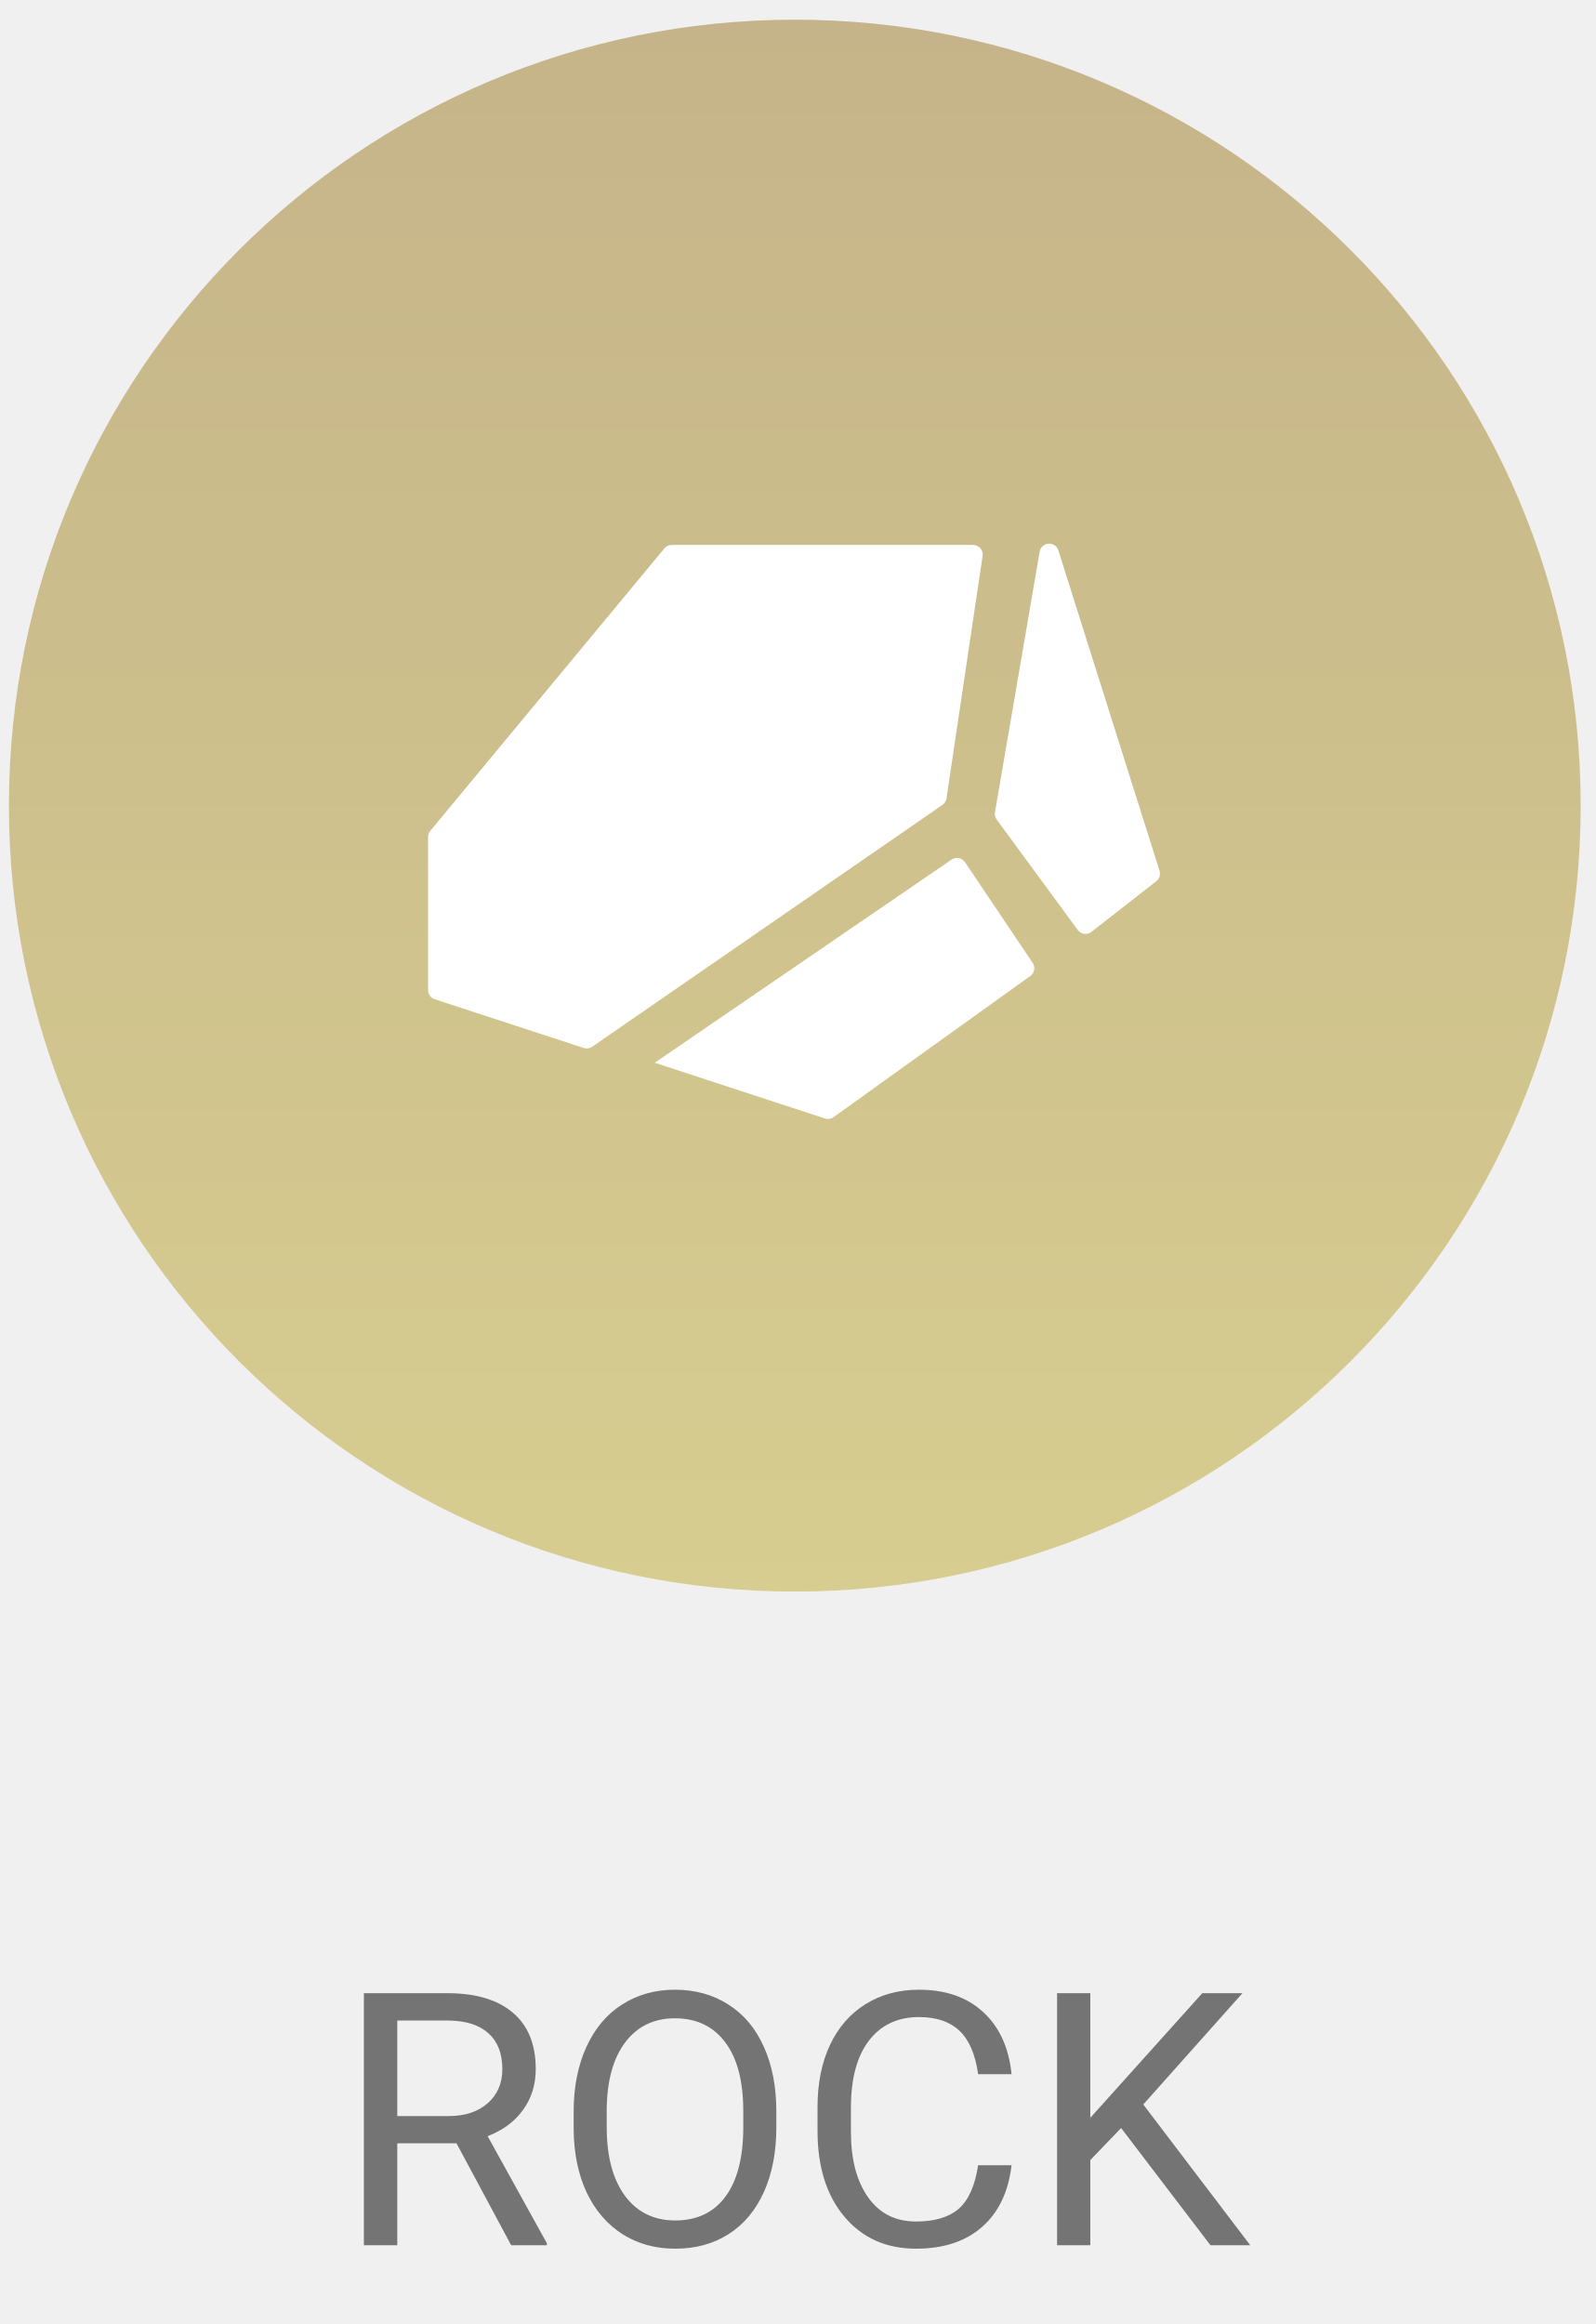
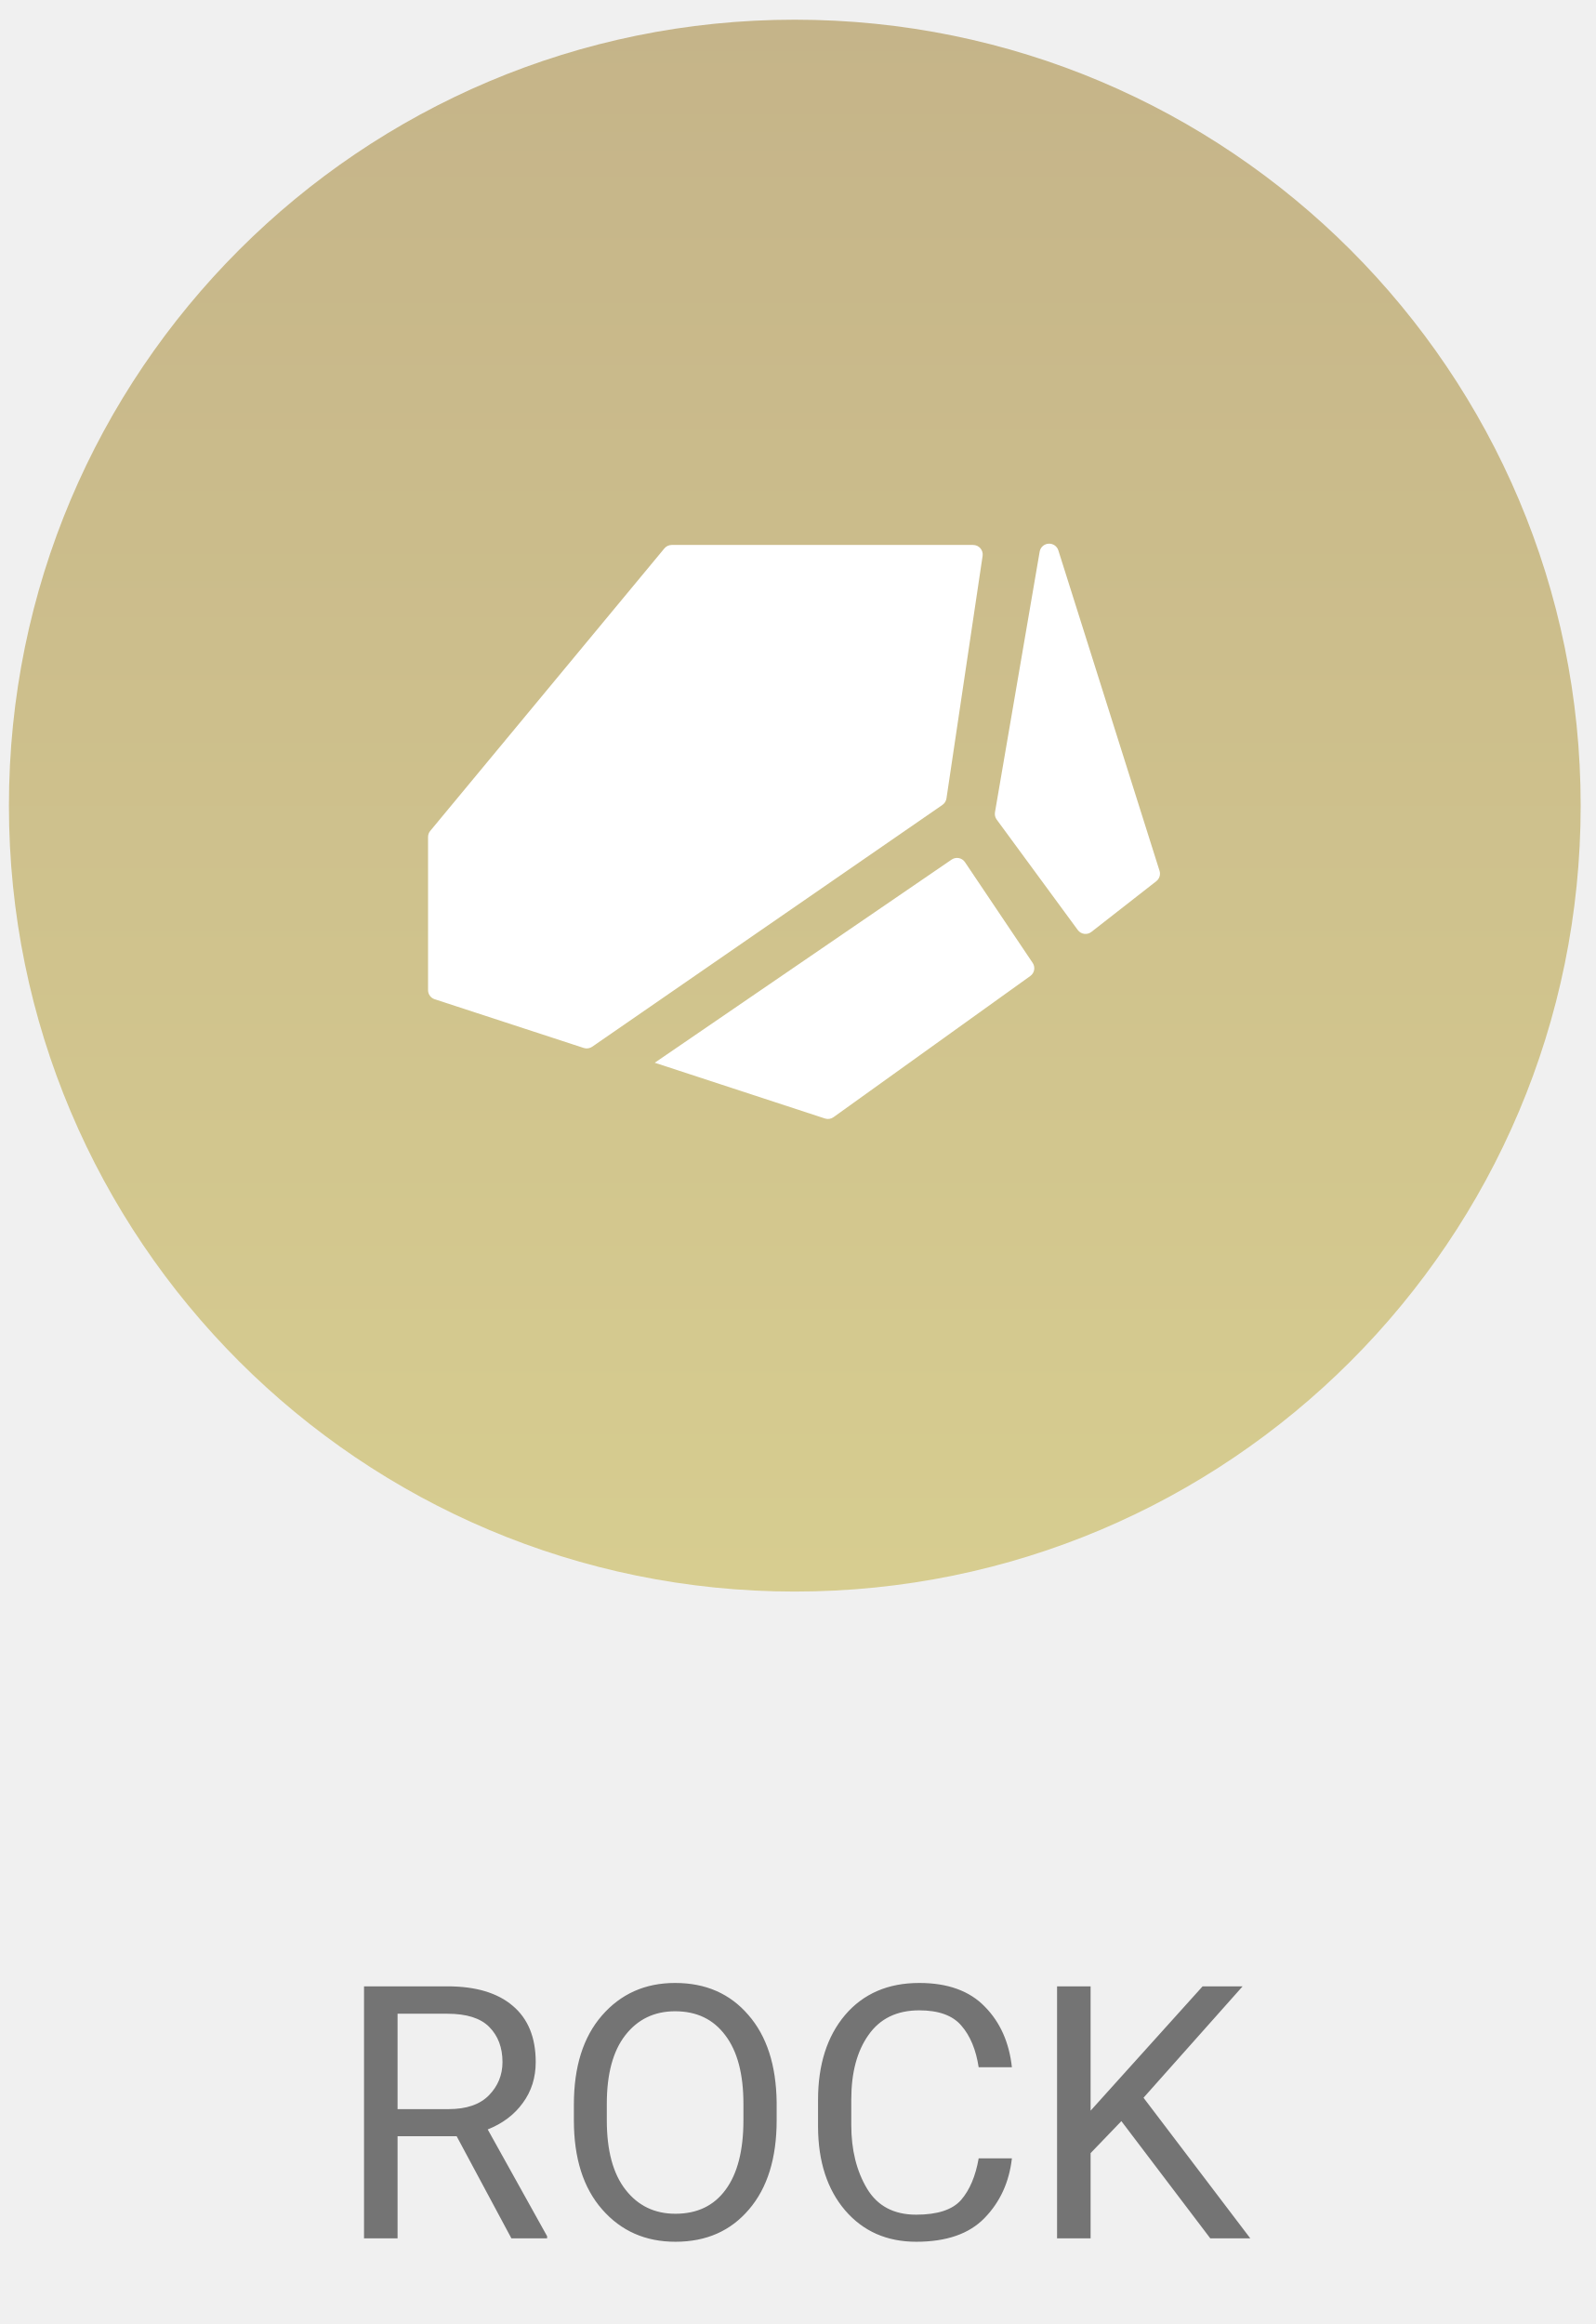
<svg xmlns="http://www.w3.org/2000/svg" width="81" height="118" viewBox="0 0 81 118" fill="none">
  <rect x="0.453" y="1" width="79.811" height="79.811" rx="39.906" fill="url(#rock-label)" />
  <path fill-rule="evenodd" clip-rule="evenodd" d="M50.61 41.613C50.532 41.507 50.501 41.373 50.523 41.243L52.793 28.008C52.833 27.774 53.038 27.604 53.275 27.604C53.487 27.604 53.677 27.741 53.741 27.944L58.879 44.214C58.941 44.407 58.875 44.618 58.715 44.743L55.419 47.317C55.203 47.486 54.89 47.442 54.728 47.221L50.61 41.613ZM21.736 50.273C21.736 50.483 21.871 50.669 22.071 50.735L29.642 53.21C29.786 53.257 29.944 53.234 30.069 53.148L47.855 40.869C47.966 40.792 48.04 40.673 48.06 40.54L49.895 28.227C49.939 27.933 49.711 27.67 49.414 27.67H34.11C33.965 27.67 33.828 27.734 33.736 27.845L21.848 42.187C21.775 42.274 21.736 42.384 21.736 42.497V50.273ZM33.247 53.96L41.89 56.791C42.037 56.84 42.198 56.815 42.324 56.724L52.317 49.556C52.531 49.403 52.584 49.108 52.437 48.89L49 43.776C48.849 43.551 48.545 43.493 48.322 43.645L33.247 53.96Z" fill="white" />
-   <path d="M23.179 108.823H20.173V114H18.477V101.203H22.713C24.154 101.203 25.262 101.531 26.035 102.188C26.814 102.844 27.204 103.799 27.204 105.053C27.204 105.85 26.987 106.544 26.554 107.136C26.126 107.728 25.528 108.17 24.761 108.463L27.767 113.895V114H25.956L23.179 108.823ZM20.173 107.443H22.766C23.604 107.443 24.269 107.227 24.761 106.793C25.259 106.359 25.508 105.779 25.508 105.053C25.508 104.262 25.27 103.655 24.796 103.233C24.327 102.812 23.648 102.598 22.757 102.592H20.173V107.443ZM39.421 108.015C39.421 109.269 39.21 110.364 38.788 111.302C38.366 112.233 37.769 112.945 36.995 113.438C36.222 113.93 35.319 114.176 34.288 114.176C33.28 114.176 32.387 113.93 31.607 113.438C30.828 112.939 30.222 112.233 29.788 111.319C29.36 110.399 29.141 109.336 29.129 108.129V107.206C29.129 105.976 29.343 104.889 29.77 103.945C30.198 103.002 30.802 102.281 31.581 101.783C32.366 101.279 33.263 101.027 34.27 101.027C35.296 101.027 36.198 101.276 36.977 101.774C37.763 102.267 38.366 102.984 38.788 103.928C39.21 104.865 39.421 105.958 39.421 107.206V108.015ZM37.742 107.188C37.742 105.671 37.438 104.508 36.828 103.699C36.219 102.885 35.366 102.478 34.27 102.478C33.204 102.478 32.363 102.885 31.748 103.699C31.139 104.508 30.825 105.633 30.808 107.074V108.015C30.808 109.485 31.115 110.643 31.73 111.486C32.352 112.324 33.204 112.743 34.288 112.743C35.378 112.743 36.222 112.348 36.819 111.557C37.417 110.76 37.725 109.62 37.742 108.138V107.188ZM51.365 109.939C51.207 111.293 50.706 112.339 49.862 113.077C49.024 113.81 47.908 114.176 46.514 114.176C45.002 114.176 43.789 113.634 42.875 112.55C41.967 111.466 41.513 110.016 41.513 108.199V106.969C41.513 105.779 41.724 104.733 42.145 103.831C42.573 102.929 43.177 102.237 43.956 101.757C44.735 101.271 45.638 101.027 46.663 101.027C48.023 101.027 49.112 101.408 49.933 102.17C50.753 102.926 51.23 103.975 51.365 105.316H49.669C49.523 104.297 49.203 103.559 48.711 103.102C48.225 102.645 47.542 102.416 46.663 102.416C45.585 102.416 44.738 102.814 44.123 103.611C43.514 104.408 43.209 105.542 43.209 107.013V108.252C43.209 109.641 43.499 110.745 44.079 111.565C44.659 112.386 45.471 112.796 46.514 112.796C47.451 112.796 48.169 112.585 48.667 112.163C49.171 111.735 49.505 110.994 49.669 109.939H51.365ZM56.929 108.05L55.364 109.676V114H53.677V101.203H55.364V107.531L61.051 101.203H63.09L58.054 106.854L63.485 114H61.464L56.929 108.05Z" fill="#747474" />
+   <text fill="#747474" xml:space="preserve" style="white-space: pre" font-family="Roboto" font-size="18" letter-spacing="0em">
+     <tspan x="17" y="113.652">ROCK</tspan>
+   </text>
  <defs>
    <linearGradient id="rock-label" x1="0.453" y1="1" x2="0.453" y2="80.811" gradientUnits="userSpaceOnUse">
      <stop stop-color="#C5B489" />
      <stop offset="1" stop-color="#D7CD90" />
    </linearGradient>
  </defs>
</svg>
